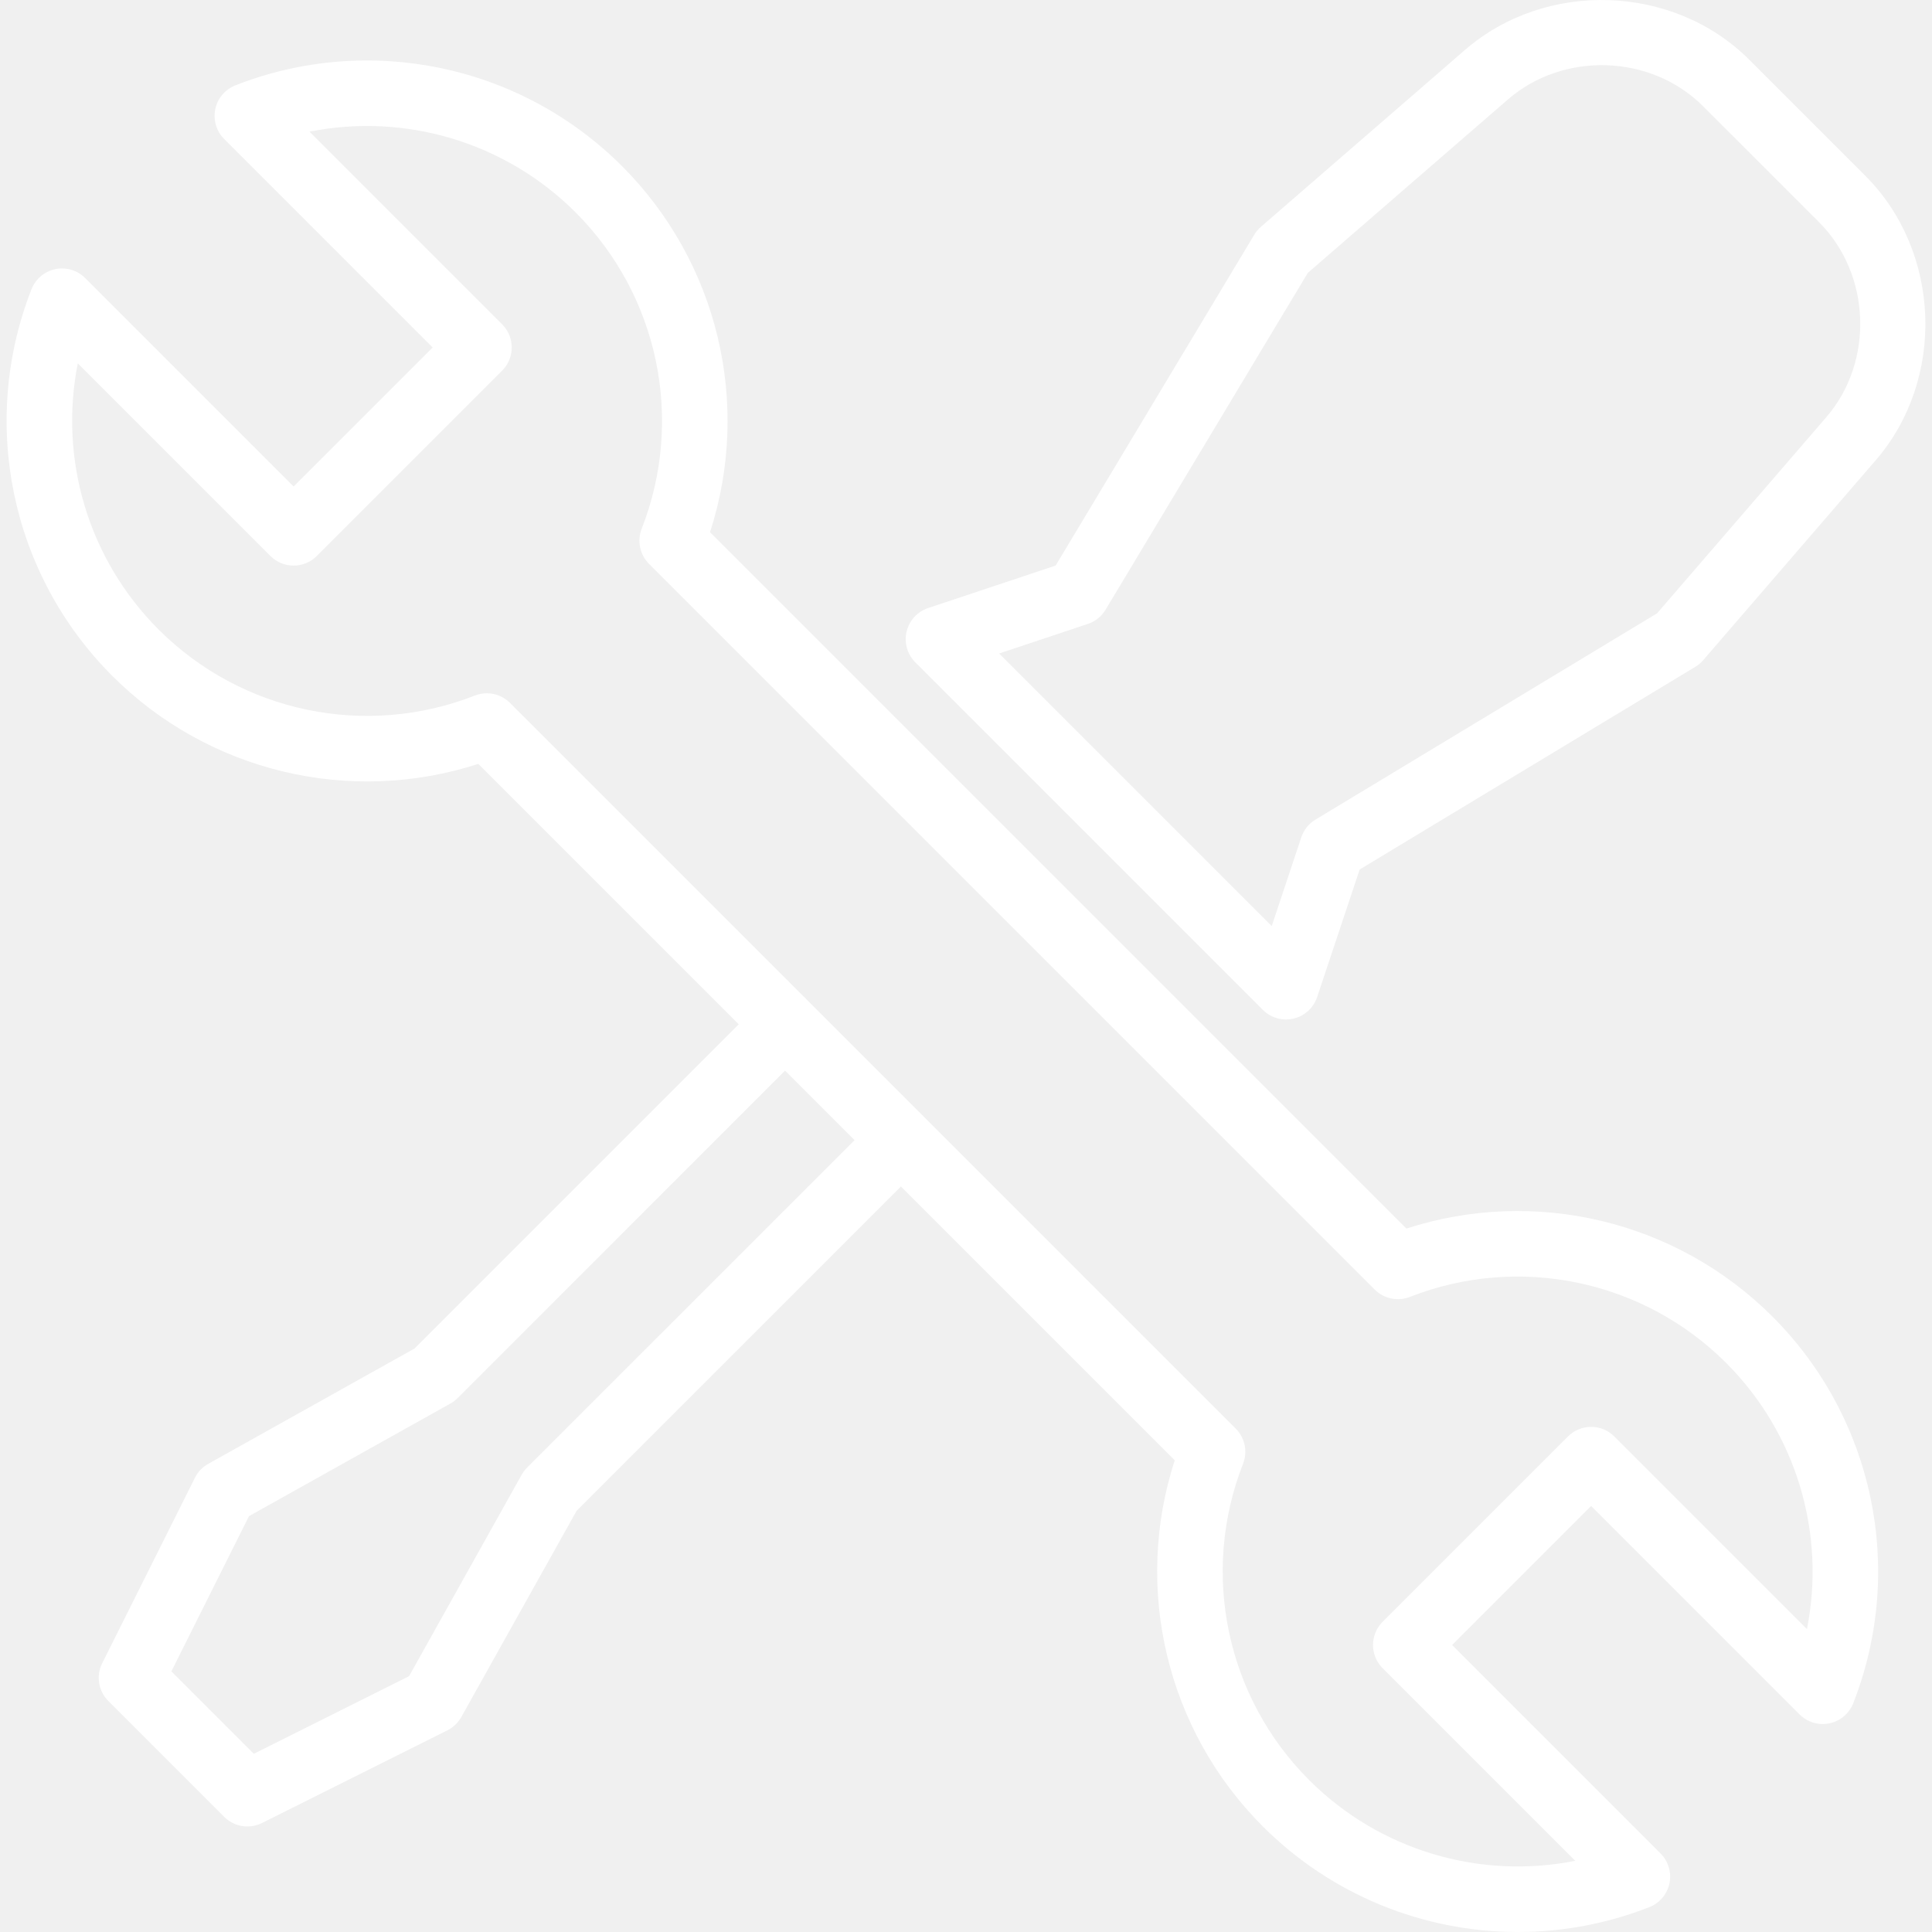
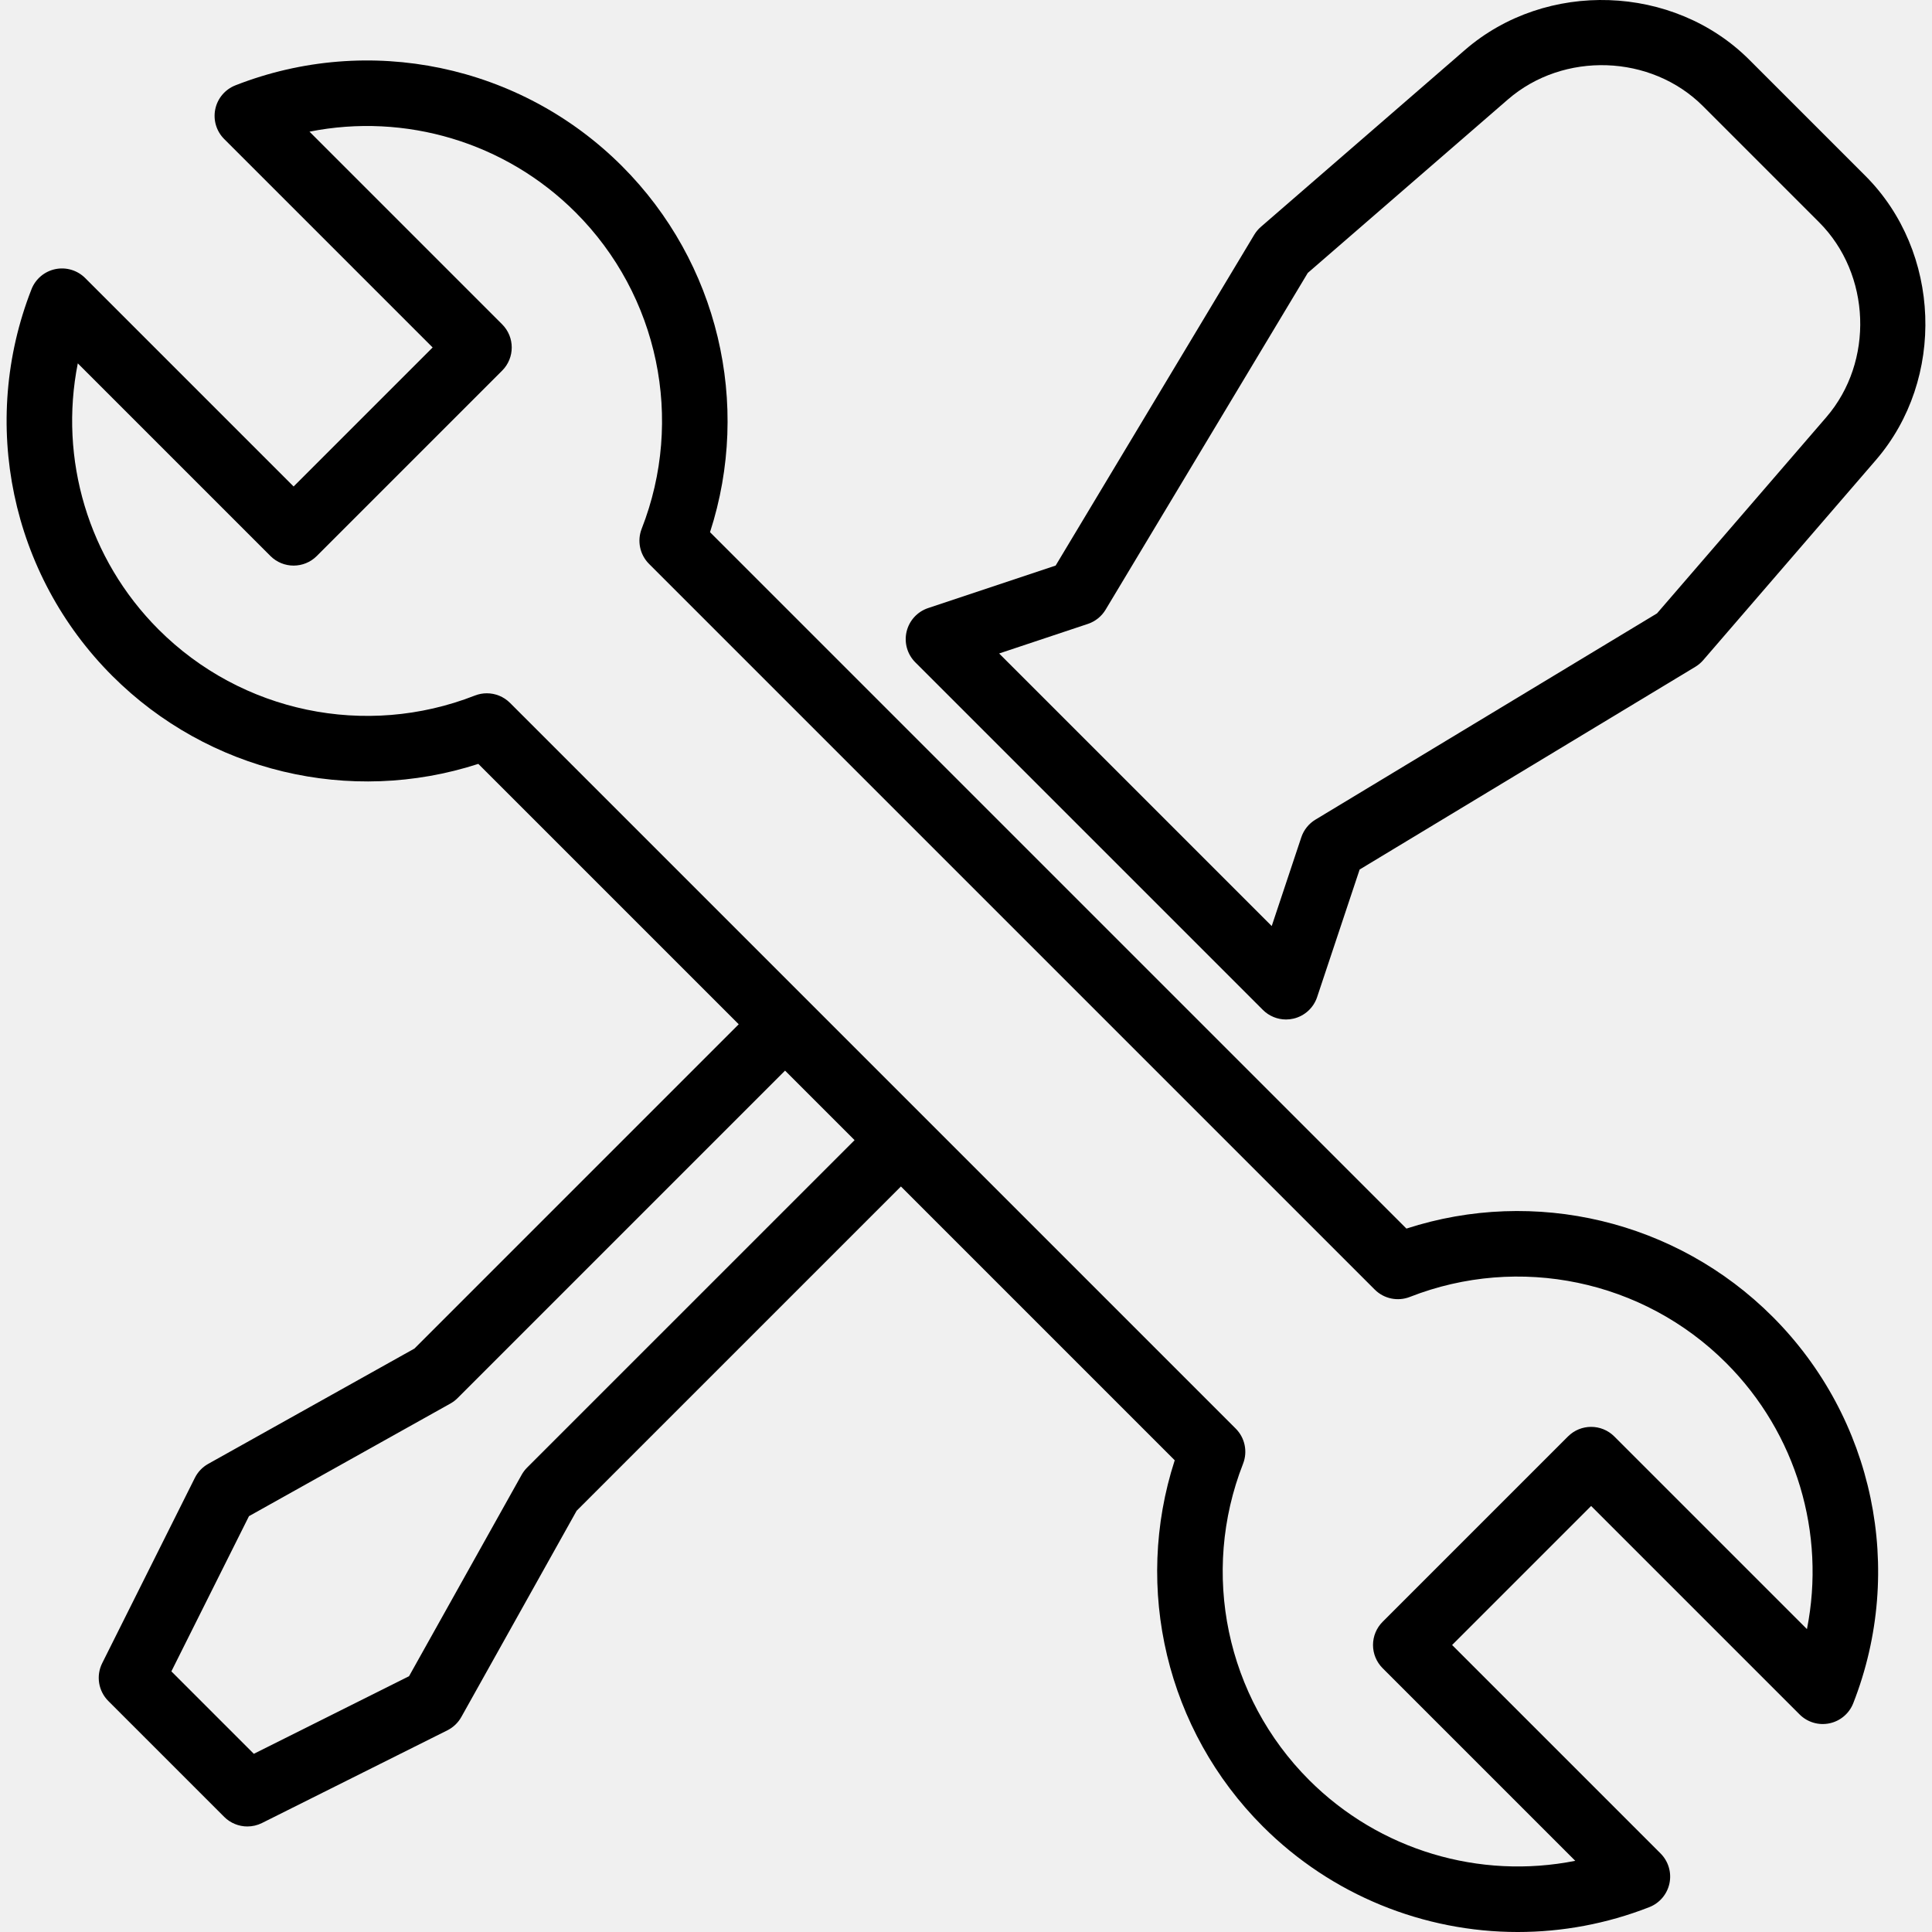
- <svg xmlns="http://www.w3.org/2000/svg" version="1.1" id="Layer_1" x="0px" y="0px" viewBox="0 0 512 512" style="enable-background:new 0 0 512 512;" xml:space="preserve" width="512px" height="512px">
+ <svg xmlns="http://www.w3.org/2000/svg" version="1.1" id="Layer_1" x="0px" y="0px" viewBox="0 0 512 512" style="enable-background:new 0 0 512 512;" xml:space="preserve" class="adv__block--ic">
  <g>
    <g>
-       <path d="M494.353,46.611l-30.766-30.766c-20.064-20.064-53.872-21.231-75.366-2.6l-54.071,46.87    c-0.692,0.6-1.286,1.306-1.758,2.091l-52.635,87.676l-33.796,11.265c-2.856,0.952-5.015,3.315-5.706,6.244    c-0.691,2.929,0.183,6.007,2.311,8.136l92.105,92.104c1.648,1.647,3.865,2.543,6.141,2.543c0.665,0,1.334-0.076,1.995-0.232    c2.929-0.691,5.292-2.85,6.244-5.706l11.268-33.807l88.965-53.72c0.783-0.474,1.487-1.067,2.085-1.761l45.76-53.029    C515.656,100.451,514.409,66.668,494.353,46.611z M483.981,110.572l-44.857,51.982l-90.52,54.659    c-1.767,1.067-3.096,2.729-3.749,4.689l-7.837,23.512l-20.755-20.755c-0.004-0.004-0.007-0.009-0.011-0.013l-30.703-30.701    c-0.003-0.003-0.007-0.005-0.01-0.008l-20.757-20.757l23.512-7.837c1.966-0.656,3.633-1.992,4.699-3.768l53.578-89.243    l53.026-45.964c14.753-12.79,37.949-12.002,51.708,1.759l30.767,30.766C495.838,72.657,496.694,95.841,483.981,110.572z" fill="#FFFFFF" />
+       <path d="M494.353,46.611l-30.766-30.766c-20.064-20.064-53.872-21.231-75.366-2.6l-54.071,46.87    c-0.692,0.6-1.286,1.306-1.758,2.091l-52.635,87.676l-33.796,11.265c-2.856,0.952-5.015,3.315-5.706,6.244    c-0.691,2.929,0.183,6.007,2.311,8.136l92.105,92.104c1.648,1.647,3.865,2.543,6.141,2.543c0.665,0,1.334-0.076,1.995-0.232    c2.929-0.691,5.292-2.85,6.244-5.706l11.268-33.807l88.965-53.72c0.783-0.474,1.487-1.067,2.085-1.761l45.76-53.029    C515.656,100.451,514.409,66.668,494.353,46.611z M483.981,110.572l-44.857,51.982l-90.52,54.659    c-1.767,1.067-3.096,2.729-3.749,4.689l-7.837,23.512l-20.755-20.755c-0.004-0.004-0.007-0.009-0.011-0.013l-30.703-30.701    c-0.003-0.003-0.007-0.005-0.01-0.008l-20.757-20.757l23.512-7.837c1.966-0.656,3.633-1.992,4.699-3.768l53.578-89.243    l53.026-45.964c14.753-12.79,37.949-12.002,51.708,1.759l30.767,30.766C495.838,72.657,496.694,95.841,483.981,110.572z" />
    </g>
  </g>
  <g>
    <g>
-       <path d="M469.736,348.922c-25.496-25.495-63.021-34.357-97.02-23.335L188.164,141.035c11.021-33.999,2.159-71.525-23.335-97.021    C137.969,17.156,97.758,8.754,62.384,22.618c-2.727,1.069-4.733,3.441-5.332,6.309c-0.599,2.867,0.288,5.844,2.36,7.916    l55.241,55.24L77.81,128.925L22.57,73.684c-2.073-2.071-5.046-2.956-7.916-2.36c-2.868,0.599-5.241,2.604-6.309,5.332    c-13.862,35.372-5.463,75.584,21.396,102.445c25.496,25.495,63.021,34.359,97.02,23.335l69.008,69.008l-85.937,85.939    l-54.658,30.56c-1.52,0.85-2.75,2.138-3.529,3.696l-24.561,49.122c-1.672,3.343-1.017,7.381,1.626,10.025l30.701,30.702    c1.667,1.667,3.89,2.543,6.143,2.543c1.319,0,2.648-0.3,3.882-0.917l49.122-24.561c1.558-0.779,2.846-2.009,3.696-3.529    l30.56-54.659l85.939-85.936l72.561,72.561c-11.022,33.999-2.159,71.525,23.336,97.021c18.263,18.262,42.696,27.99,67.586,27.99    c11.716-0.001,23.536-2.157,34.858-6.593c2.727-1.069,4.733-3.441,5.332-6.309c0.599-2.867-0.288-5.844-2.36-7.916l-55.241-55.241    l36.842-36.841l55.24,55.24c2.072,2.072,5.047,2.961,7.916,2.36c2.868-0.599,5.241-2.604,6.309-5.332    C504.995,415.995,496.596,375.783,469.736,348.922z M139.68,388.935c-0.565,0.565-1.048,1.205-1.438,1.903l-29.843,53.376    L67.267,464.78l-21.85-21.85l20.565-41.133l53.375-29.842c0.698-0.39,1.338-0.873,1.903-1.438l86.789-86.79l18.421,18.421    L139.68,388.935z M478.86,431.73l-51.052-51.052c-3.392-3.39-8.889-3.39-12.281,0l-49.122,49.122    c-1.628,1.629-2.543,3.837-2.543,6.141s0.915,4.511,2.543,6.141l51.053,51.053c-25.314,5.03-51.861-2.739-70.527-21.405    c-21.977-21.977-28.85-54.882-17.507-83.827c1.259-3.214,0.496-6.868-1.944-9.309L135.157,186.272    c-1.66-1.659-3.881-2.543-6.143-2.543c-1.064,0-2.138,0.196-3.166,0.599c-28.944,11.344-61.849,4.469-83.827-17.506    c-18.667-18.668-26.437-45.216-21.404-70.528l51.052,51.053c3.392,3.391,8.889,3.389,12.281,0l49.122-49.122    c3.391-3.392,3.391-8.889,0-12.281L82.02,34.891c25.314-5.04,51.859,2.736,70.527,21.405    c21.977,21.977,28.85,54.882,17.507,83.827c-1.259,3.214-0.496,6.868,1.944,9.309l192.321,192.32    c2.442,2.44,6.098,3.203,9.309,1.944c28.946-11.34,61.849-4.47,83.827,17.506C476.124,379.87,483.892,406.419,478.86,431.73z" fill="#FFFFFF" />
+       <path d="M469.736,348.922c-25.496-25.495-63.021-34.357-97.02-23.335L188.164,141.035c11.021-33.999,2.159-71.525-23.335-97.021    C137.969,17.156,97.758,8.754,62.384,22.618c-2.727,1.069-4.733,3.441-5.332,6.309c-0.599,2.867,0.288,5.844,2.36,7.916    l55.241,55.24L77.81,128.925L22.57,73.684c-2.073-2.071-5.046-2.956-7.916-2.36c-2.868,0.599-5.241,2.604-6.309,5.332    c-13.862,35.372-5.463,75.584,21.396,102.445c25.496,25.495,63.021,34.359,97.02,23.335l69.008,69.008l-85.937,85.939    l-54.658,30.56c-1.52,0.85-2.75,2.138-3.529,3.696l-24.561,49.122c-1.672,3.343-1.017,7.381,1.626,10.025l30.701,30.702    c1.667,1.667,3.89,2.543,6.143,2.543c1.319,0,2.648-0.3,3.882-0.917l49.122-24.561c1.558-0.779,2.846-2.009,3.696-3.529    l30.56-54.659l85.939-85.936l72.561,72.561c-11.022,33.999-2.159,71.525,23.336,97.021c18.263,18.262,42.696,27.99,67.586,27.99    c11.716-0.001,23.536-2.157,34.858-6.593c2.727-1.069,4.733-3.441,5.332-6.309c0.599-2.867-0.288-5.844-2.36-7.916l-55.241-55.241    l36.842-36.841l55.24,55.24c2.072,2.072,5.047,2.961,7.916,2.36c2.868-0.599,5.241-2.604,6.309-5.332    C504.995,415.995,496.596,375.783,469.736,348.922z M139.68,388.935c-0.565,0.565-1.048,1.205-1.438,1.903l-29.843,53.376    L67.267,464.78l-21.85-21.85l20.565-41.133l53.375-29.842c0.698-0.39,1.338-0.873,1.903-1.438l86.789-86.79l18.421,18.421    L139.68,388.935z M478.86,431.73l-51.052-51.052c-3.392-3.39-8.889-3.39-12.281,0l-49.122,49.122    c-1.628,1.629-2.543,3.837-2.543,6.141s0.915,4.511,2.543,6.141l51.053,51.053c-25.314,5.03-51.861-2.739-70.527-21.405    c-21.977-21.977-28.85-54.882-17.507-83.827c1.259-3.214,0.496-6.868-1.944-9.309L135.157,186.272    c-1.66-1.659-3.881-2.543-6.143-2.543c-1.064,0-2.138,0.196-3.166,0.599c-28.944,11.344-61.849,4.469-83.827-17.506    c-18.667-18.668-26.437-45.216-21.404-70.528l51.052,51.053c3.392,3.391,8.889,3.389,12.281,0l49.122-49.122    c3.391-3.392,3.391-8.889,0-12.281L82.02,34.891c25.314-5.04,51.859,2.736,70.527,21.405    c21.977,21.977,28.85,54.882,17.507,83.827c-1.259,3.214-0.496,6.868,1.944,9.309l192.321,192.32    c2.442,2.44,6.098,3.203,9.309,1.944c28.946-11.34,61.849-4.47,83.827,17.506C476.124,379.87,483.892,406.419,478.86,431.73z" />
    </g>
  </g>
-   <g>
- </g>
-   <g>
- </g>
-   <g>
- </g>
-   <g>
- </g>
-   <g>
- </g>
-   <g>
- </g>
-   <g>
- </g>
-   <g>
- </g>
-   <g>
- </g>
-   <g>
- </g>
-   <g>
- </g>
-   <g>
- </g>
-   <g>
- </g>
-   <g>
- </g>
-   <g>
- </g>
</svg>
